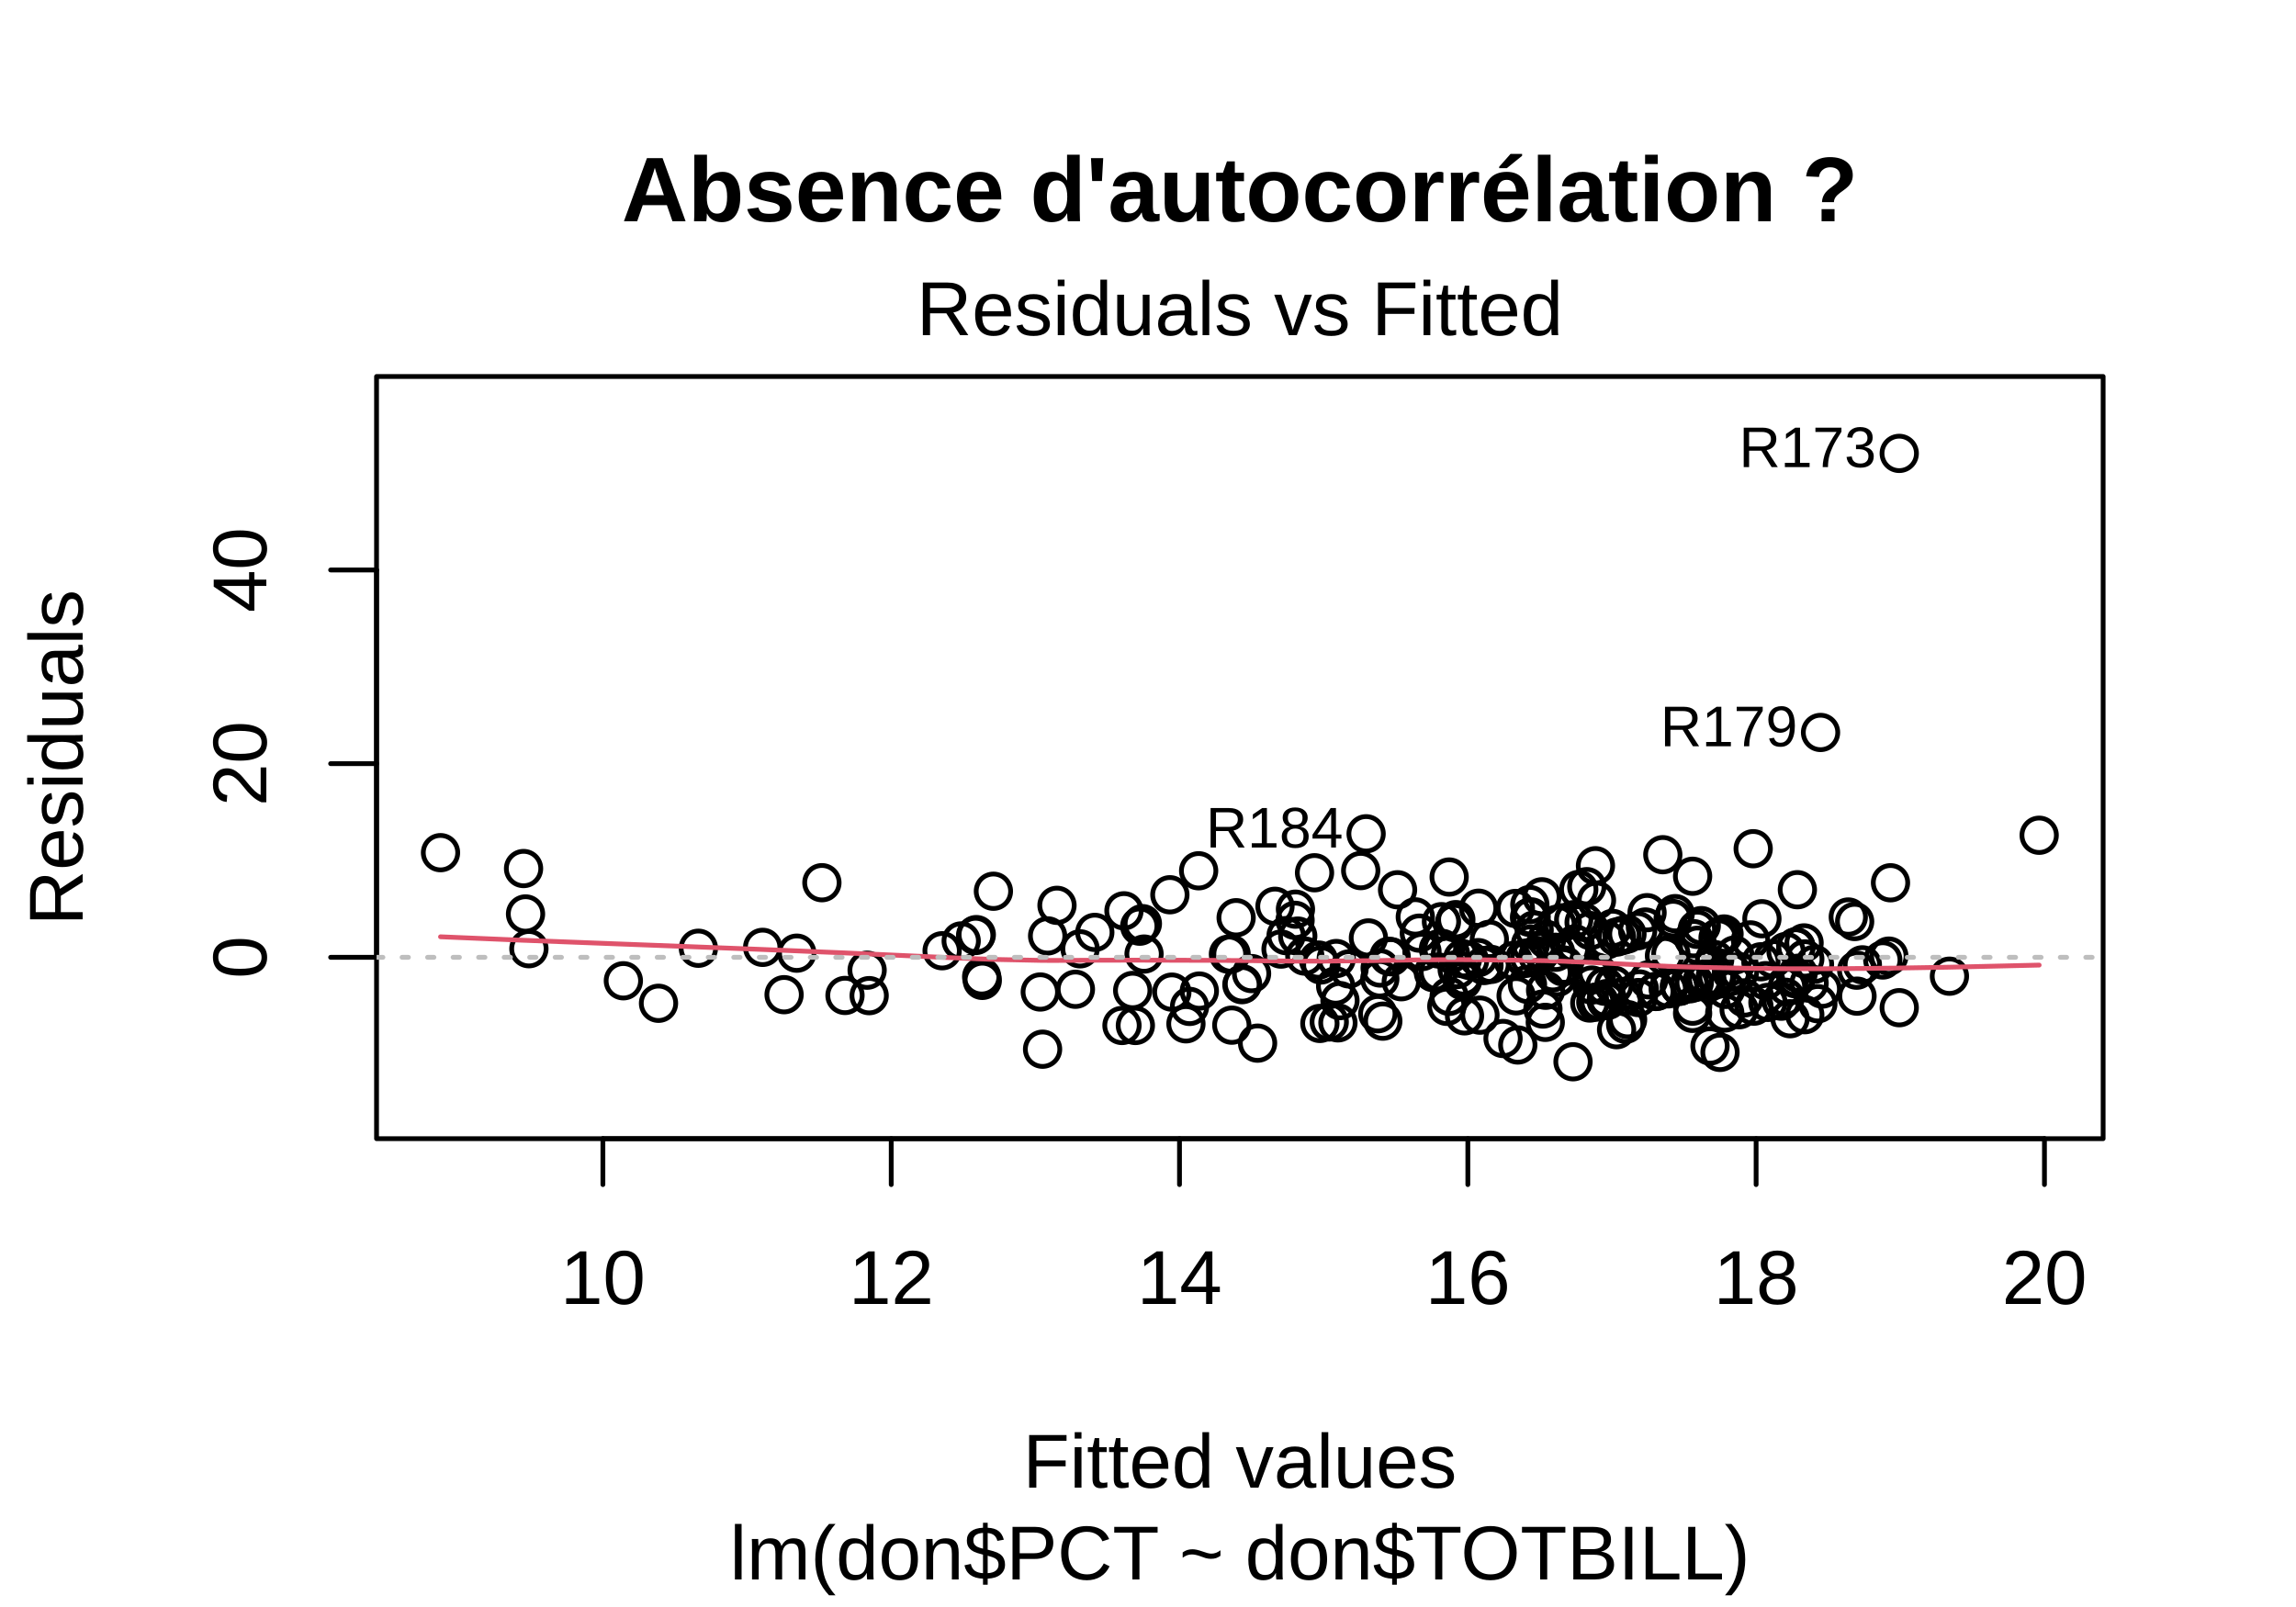
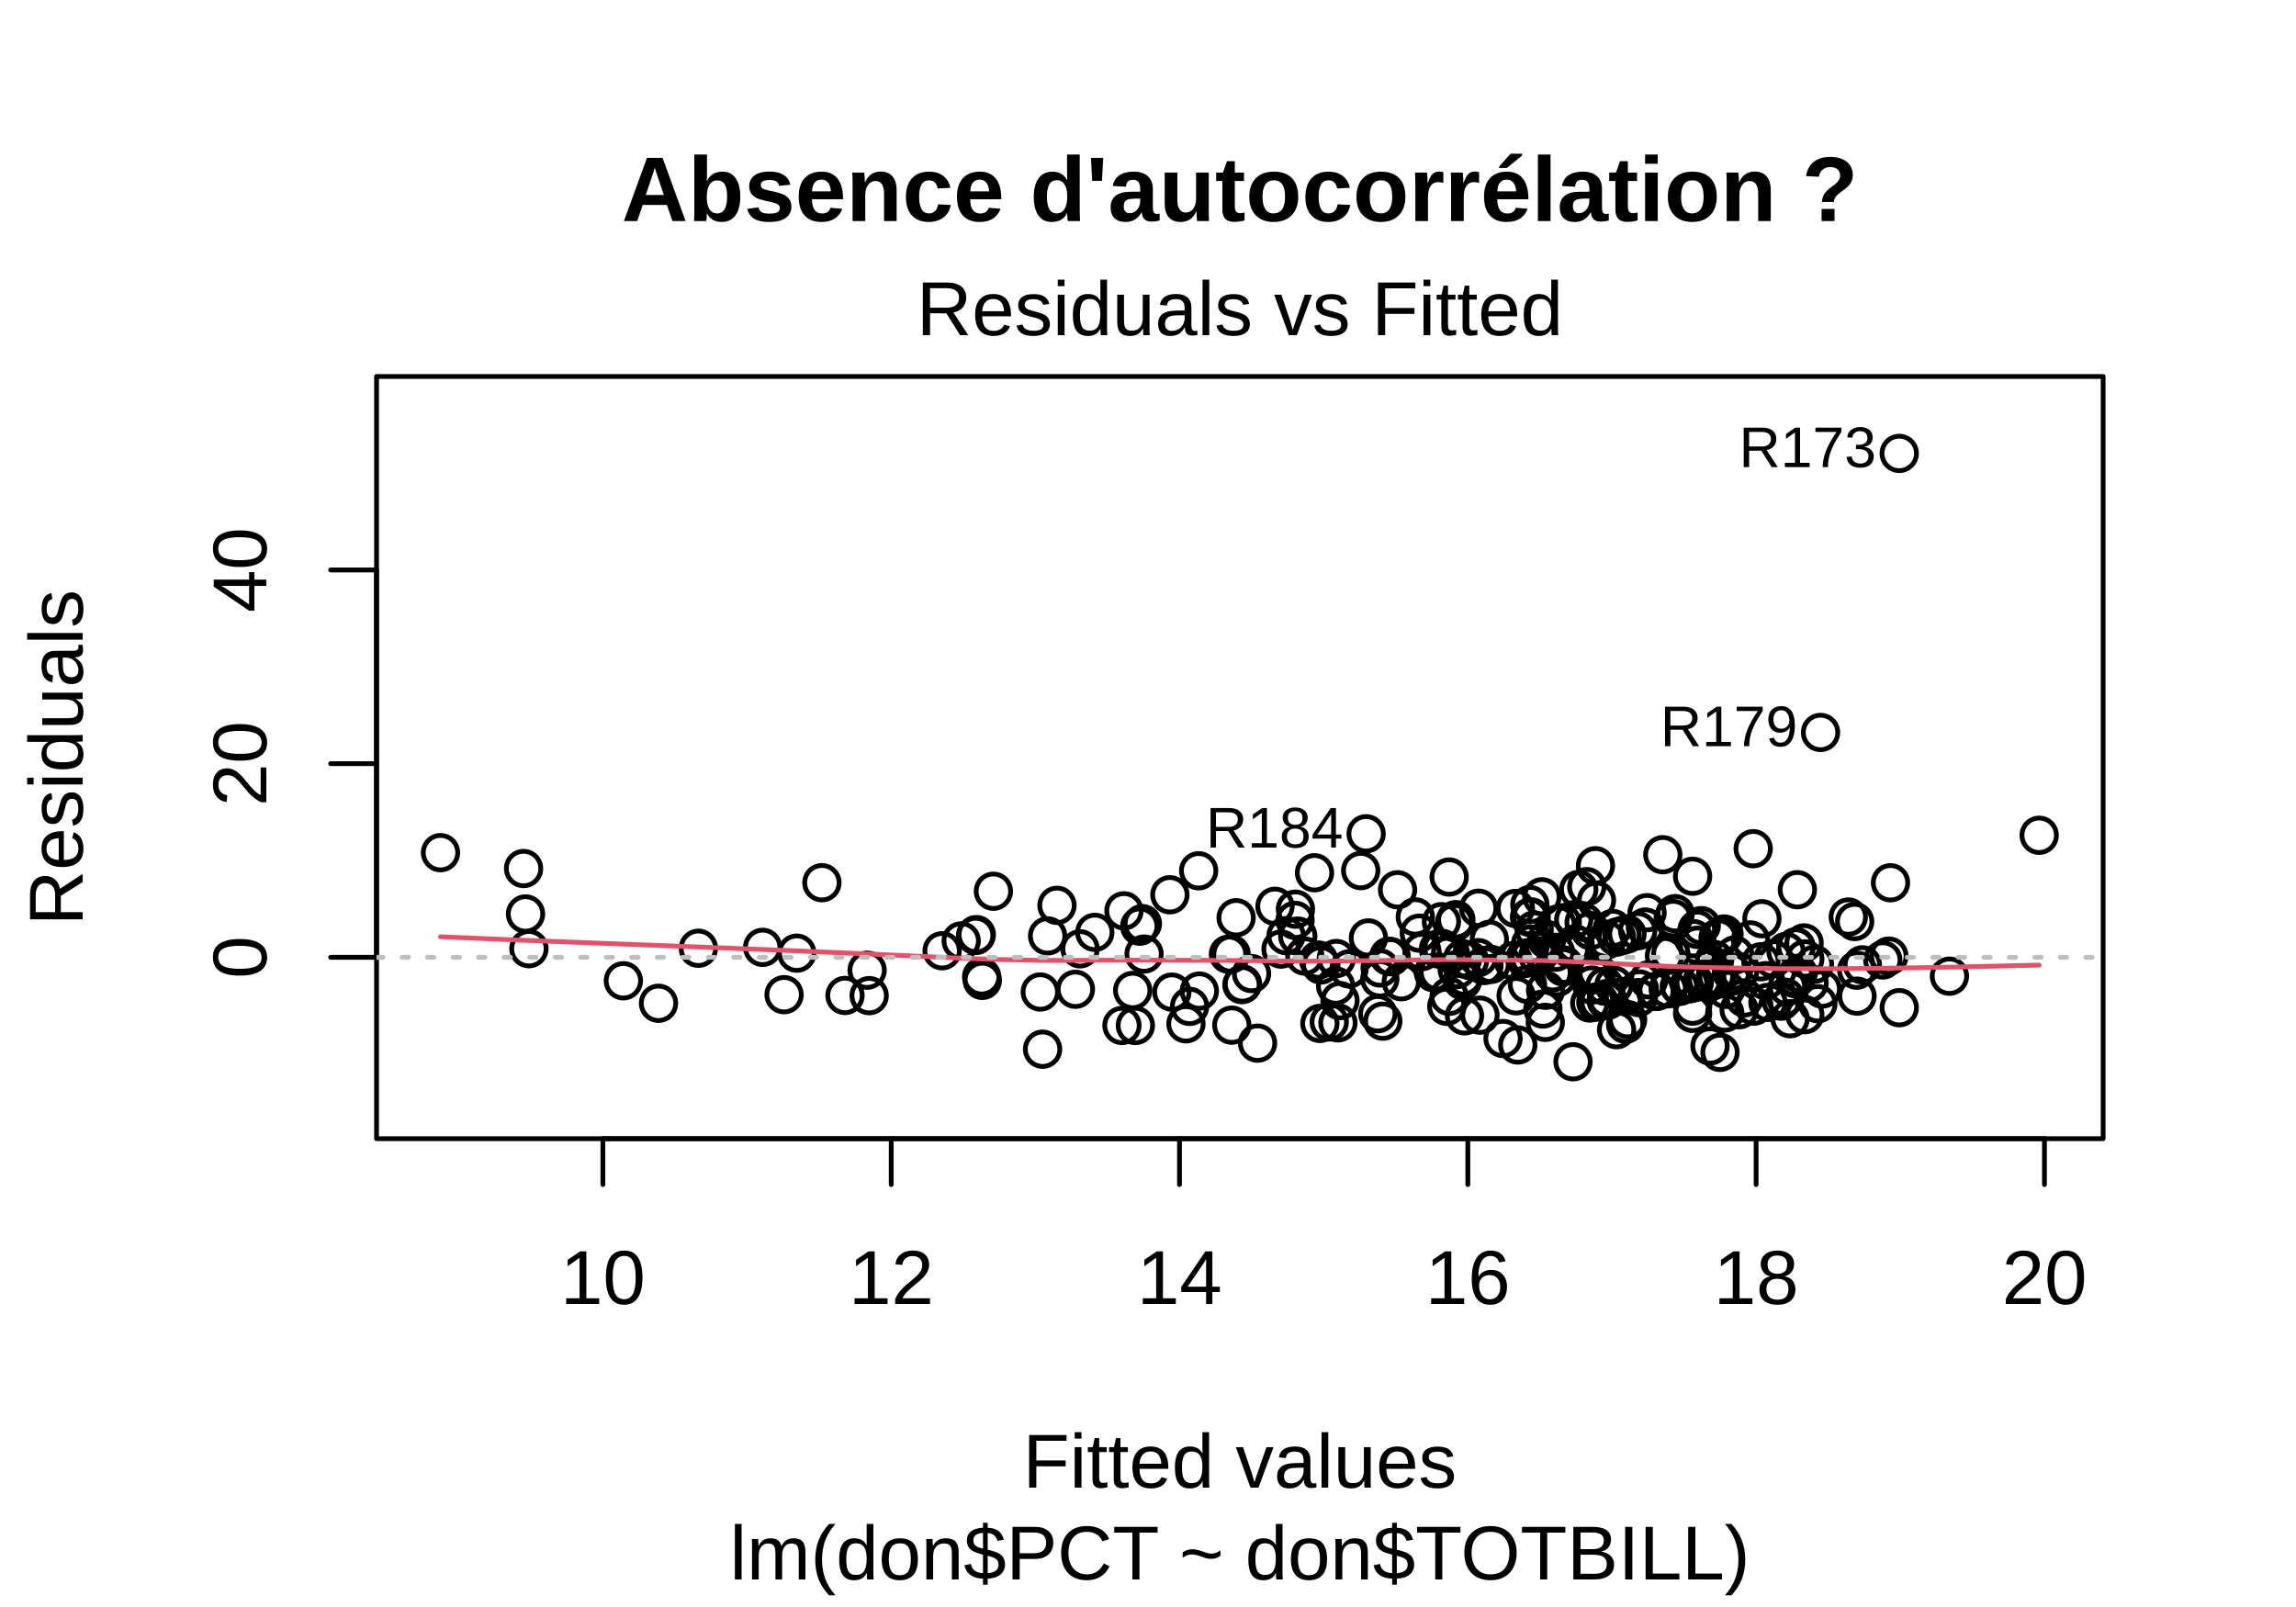
<svg xmlns="http://www.w3.org/2000/svg" class="svglite" width="360.00pt" height="252.00pt" viewBox="0 0 360.00 252.00">
  <defs>
    <style type="text/css">
    .svglite line, .svglite polyline, .svglite polygon, .svglite path, .svglite rect, .svglite circle {
      fill: none;
      stroke: #000000;
      stroke-linecap: round;
      stroke-linejoin: round;
      stroke-miterlimit: 10.00;
    }
    .svglite text {
      white-space: pre;
    }
  </style>
  </defs>
  <rect width="100%" height="100%" style="stroke: none; fill: #FFFFFF;" />
  <defs>
    <clipPath id="cpMC4wMHwzNjAuMDB8MC4wMHwyNTIuMDA=">
      <rect x="0.00" y="0.00" width="360.00" height="252.00" />
    </clipPath>
  </defs>
  <g clip-path="url(#cpMC4wMHwzNjAuMDB8MC4wMHwyNTIuMDA=)">
    <line x1="94.53" y1="178.56" x2="320.56" y2="178.56" style="stroke-width: 0.75;" />
    <line x1="94.53" y1="178.56" x2="94.53" y2="185.76" style="stroke-width: 0.75;" />
    <line x1="139.74" y1="178.56" x2="139.74" y2="185.76" style="stroke-width: 0.75;" />
    <line x1="184.94" y1="178.56" x2="184.94" y2="185.76" style="stroke-width: 0.75;" />
    <line x1="230.15" y1="178.56" x2="230.15" y2="185.76" style="stroke-width: 0.75;" />
    <line x1="275.35" y1="178.56" x2="275.35" y2="185.76" style="stroke-width: 0.75;" />
    <line x1="320.56" y1="178.56" x2="320.56" y2="185.76" style="stroke-width: 0.75;" />
    <text x="94.53" y="204.48" text-anchor="middle" style="font-size: 12.00px; font-family: &quot;Arial&quot;;" textLength="13.35px" lengthAdjust="spacingAndGlyphs">10</text>
    <text x="139.74" y="204.48" text-anchor="middle" style="font-size: 12.00px; font-family: &quot;Arial&quot;;" textLength="13.35px" lengthAdjust="spacingAndGlyphs">12</text>
    <text x="184.94" y="204.48" text-anchor="middle" style="font-size: 12.00px; font-family: &quot;Arial&quot;;" textLength="13.35px" lengthAdjust="spacingAndGlyphs">14</text>
    <text x="230.15" y="204.48" text-anchor="middle" style="font-size: 12.00px; font-family: &quot;Arial&quot;;" textLength="13.35px" lengthAdjust="spacingAndGlyphs">16</text>
    <text x="275.35" y="204.48" text-anchor="middle" style="font-size: 12.00px; font-family: &quot;Arial&quot;;" textLength="13.35px" lengthAdjust="spacingAndGlyphs">18</text>
    <text x="320.56" y="204.48" text-anchor="middle" style="font-size: 12.00px; font-family: &quot;Arial&quot;;" textLength="13.35px" lengthAdjust="spacingAndGlyphs">20</text>
    <line x1="59.04" y1="150.12" x2="59.04" y2="89.38" style="stroke-width: 0.75;" />
    <line x1="59.04" y1="150.12" x2="51.84" y2="150.12" style="stroke-width: 0.75;" />
    <line x1="59.04" y1="119.75" x2="51.84" y2="119.75" style="stroke-width: 0.75;" />
    <line x1="59.04" y1="89.38" x2="51.84" y2="89.38" style="stroke-width: 0.75;" />
    <text transform="translate(41.76,150.12) rotate(-90)" text-anchor="middle" style="font-size: 12.00px; font-family: &quot;Arial&quot;;" textLength="6.67px" lengthAdjust="spacingAndGlyphs">0</text>
    <text transform="translate(41.76,119.75) rotate(-90)" text-anchor="middle" style="font-size: 12.00px; font-family: &quot;Arial&quot;;" textLength="13.35px" lengthAdjust="spacingAndGlyphs">20</text>
    <text transform="translate(41.76,89.38) rotate(-90)" text-anchor="middle" style="font-size: 12.00px; font-family: &quot;Arial&quot;;" textLength="13.35px" lengthAdjust="spacingAndGlyphs">40</text>
    <polygon points="59.04,178.56 329.76,178.56 329.76,59.04 59.04,59.04 " style="stroke-width: 0.75;" />
-     <text x="194.40" y="34.70" text-anchor="middle" style="font-size: 14.40px; font-weight: bold; font-family: &quot;Arial&quot;;" textLength="193.77px" lengthAdjust="spacingAndGlyphs">Absence d'autocorrélation ?</text>
-     <text x="194.40" y="233.28" text-anchor="middle" style="font-size: 12.00px; font-family: &quot;Arial&quot;;" textLength="68.03px" lengthAdjust="spacingAndGlyphs">Fitted values</text>
-     <text transform="translate(12.96,118.80) rotate(-90)" text-anchor="middle" style="font-size: 12.00px; font-family: &quot;Arial&quot;;" textLength="52.69px" lengthAdjust="spacingAndGlyphs">Residuals</text>
+     <text x="194.40" y="34.67" text-anchor="middle" style="font-size: 14.40px; font-weight: bold; font-family: &quot;Arial&quot;;" textLength="193.77px" lengthAdjust="spacingAndGlyphs">Absence d'autocorrélation ?</text>
+     <text x="194.40" y="233.28" text-anchor="middle" style="font-size: 12.00px; font-family: &quot;Arial&quot;;" textLength="68.04px" lengthAdjust="spacingAndGlyphs">Fitted values</text>
+     <text transform="translate(12.96,118.80) rotate(-90)" text-anchor="middle" style="font-size: 12.00px; font-family: &quot;Arial&quot;;" textLength="52.70px" lengthAdjust="spacingAndGlyphs">Residuals</text>
  </g>
  <defs>
    <clipPath id="cpNTkuMDR8MzI5Ljc2fDU5LjA0fDE3OC41Ng==">
      <rect x="59.04" y="59.04" width="270.72" height="119.52" />
    </clipPath>
  </defs>
  <g clip-path="url(#cpNTkuMDR8MzI5Ljc2fDU5LjA0fDE3OC41Ng==)">
    <circle cx="246.64" cy="166.50" r="2.70" style="stroke-width: 0.75;" />
    <circle cx="281.56" cy="153.50" r="2.70" style="stroke-width: 0.75;" />
    <circle cx="225.54" cy="148.81" r="2.70" style="stroke-width: 0.75;" />
    <circle cx="211.52" cy="151.94" r="2.70" style="stroke-width: 0.75;" />
    <circle cx="206.74" cy="150.55" r="2.70" style="stroke-width: 0.75;" />
    <circle cx="203.06" cy="144.32" r="2.70" style="stroke-width: 0.75;" />
    <circle cx="289.80" cy="143.80" r="2.70" style="stroke-width: 0.75;" />
    <circle cx="194.72" cy="154.41" r="2.70" style="stroke-width: 0.75;" />
    <circle cx="256.88" cy="156.43" r="2.70" style="stroke-width: 0.75;" />
    <circle cx="258.25" cy="143.12" r="2.70" style="stroke-width: 0.75;" />
    <circle cx="281.93" cy="152.62" r="2.70" style="stroke-width: 0.75;" />
    <circle cx="150.71" cy="147.55" r="2.70" style="stroke-width: 0.75;" />
    <circle cx="254.89" cy="160.62" r="2.70" style="stroke-width: 0.75;" />
    <circle cx="239.08" cy="150.30" r="2.70" style="stroke-width: 0.75;" />
    <circle cx="257.99" cy="145.37" r="2.70" style="stroke-width: 0.75;" />
    <circle cx="222.54" cy="146.33" r="2.70" style="stroke-width: 0.75;" />
    <circle cx="281.61" cy="153.33" r="2.70" style="stroke-width: 0.75;" />
    <circle cx="250.32" cy="141.19" r="2.70" style="stroke-width: 0.75;" />
    <circle cx="246.75" cy="144.22" r="2.70" style="stroke-width: 0.75;" />
    <circle cx="227.43" cy="149.60" r="2.70" style="stroke-width: 0.75;" />
    <circle cx="241.76" cy="140.63" r="2.70" style="stroke-width: 0.75;" />
    <circle cx="229.32" cy="153.78" r="2.70" style="stroke-width: 0.75;" />
    <circle cx="253.05" cy="154.49" r="2.70" style="stroke-width: 0.75;" />
    <circle cx="128.87" cy="138.42" r="2.70" style="stroke-width: 0.75;" />
    <circle cx="231.78" cy="150.17" r="2.70" style="stroke-width: 0.75;" />
    <circle cx="242.34" cy="155.29" r="2.70" style="stroke-width: 0.75;" />
    <circle cx="265.65" cy="154.09" r="2.70" style="stroke-width: 0.75;" />
    <circle cx="269.22" cy="153.11" r="2.70" style="stroke-width: 0.75;" />
    <circle cx="221.91" cy="143.78" r="2.70" style="stroke-width: 0.75;" />
    <circle cx="232.68" cy="151.41" r="2.70" style="stroke-width: 0.75;" />
    <circle cx="285.71" cy="155.10" r="2.70" style="stroke-width: 0.75;" />
    <circle cx="239.50" cy="154.36" r="2.70" style="stroke-width: 0.75;" />
    <circle cx="256.78" cy="145.96" r="2.70" style="stroke-width: 0.75;" />
    <circle cx="227.22" cy="156.24" r="2.70" style="stroke-width: 0.75;" />
    <circle cx="242.50" cy="147.32" r="2.70" style="stroke-width: 0.75;" />
    <circle cx="209.52" cy="150.31" r="2.70" style="stroke-width: 0.75;" />
    <circle cx="250.21" cy="157.15" r="2.70" style="stroke-width: 0.75;" />
    <circle cx="246.96" cy="148.01" r="2.70" style="stroke-width: 0.75;" />
    <circle cx="237.72" cy="156.16" r="2.70" style="stroke-width: 0.75;" />
    <circle cx="171.66" cy="146.21" r="2.70" style="stroke-width: 0.75;" />
    <circle cx="251.63" cy="154.66" r="2.70" style="stroke-width: 0.75;" />
    <circle cx="244.18" cy="153.27" r="2.70" style="stroke-width: 0.75;" />
    <circle cx="262.66" cy="143.27" r="2.70" style="stroke-width: 0.75;" />
    <circle cx="285.03" cy="157.40" r="2.70" style="stroke-width: 0.75;" />
    <circle cx="176.23" cy="142.83" r="2.70" style="stroke-width: 0.75;" />
    <circle cx="239.82" cy="150.16" r="2.70" style="stroke-width: 0.75;" />
    <circle cx="219.13" cy="139.53" r="2.70" style="stroke-width: 0.75;" />
    <circle cx="165.73" cy="141.97" r="2.70" style="stroke-width: 0.75;" />
    <circle cx="185.95" cy="160.55" r="2.70" style="stroke-width: 0.75;" />
    <circle cx="241.13" cy="149.91" r="2.70" style="stroke-width: 0.75;" />
    <circle cx="270.01" cy="146.82" r="2.70" style="stroke-width: 0.75;" />
    <circle cx="281.82" cy="139.52" r="2.70" style="stroke-width: 0.75;" />
    <circle cx="153.08" cy="146.56" r="2.70" style="stroke-width: 0.75;" />
    <circle cx="283.66" cy="154.18" r="2.70" style="stroke-width: 0.75;" />
    <circle cx="201.65" cy="146.72" r="2.70" style="stroke-width: 0.75;" />
    <circle cx="233.52" cy="147.30" r="2.70" style="stroke-width: 0.75;" />
    <circle cx="136.28" cy="156.13" r="2.70" style="stroke-width: 0.75;" />
    <circle cx="197.18" cy="163.58" r="2.70" style="stroke-width: 0.75;" />
    <circle cx="276.84" cy="153.78" r="2.70" style="stroke-width: 0.75;" />
    <circle cx="82.40" cy="143.32" r="2.70" style="stroke-width: 0.75;" />
    <circle cx="229.32" cy="150.34" r="2.70" style="stroke-width: 0.75;" />
    <circle cx="263.34" cy="154.66" r="2.70" style="stroke-width: 0.75;" />
    <circle cx="277.99" cy="150.35" r="2.70" style="stroke-width: 0.75;" />
    <circle cx="239.82" cy="143.85" r="2.70" style="stroke-width: 0.75;" />
    <circle cx="243.49" cy="152.53" r="2.70" style="stroke-width: 0.75;" />
    <circle cx="230.42" cy="150.62" r="2.70" style="stroke-width: 0.75;" />
    <circle cx="249.48" cy="152.92" r="2.70" style="stroke-width: 0.75;" />
    <circle cx="319.73" cy="130.98" r="2.70" style="stroke-width: 0.75;" />
    <circle cx="229.63" cy="159.30" r="2.70" style="stroke-width: 0.75;" />
    <circle cx="257.04" cy="155.08" r="2.70" style="stroke-width: 0.75;" />
    <circle cx="272.74" cy="152.39" r="2.70" style="stroke-width: 0.75;" />
    <circle cx="246.22" cy="148.81" r="2.70" style="stroke-width: 0.75;" />
    <circle cx="194.82" cy="154.29" r="2.70" style="stroke-width: 0.75;" />
    <circle cx="203.12" cy="142.57" r="2.70" style="stroke-width: 0.75;" />
    <circle cx="258.51" cy="153.65" r="2.70" style="stroke-width: 0.75;" />
    <circle cx="280.67" cy="159.75" r="2.70" style="stroke-width: 0.75;" />
    <circle cx="241.76" cy="149.10" r="2.70" style="stroke-width: 0.75;" />
    <circle cx="193.03" cy="149.60" r="2.70" style="stroke-width: 0.75;" />
    <circle cx="216.35" cy="153.48" r="2.70" style="stroke-width: 0.75;" />
    <circle cx="245.07" cy="151.62" r="2.70" style="stroke-width: 0.75;" />
    <circle cx="233.78" cy="151.23" r="2.70" style="stroke-width: 0.75;" />
    <circle cx="248.38" cy="144.65" r="2.70" style="stroke-width: 0.75;" />
    <circle cx="282.98" cy="150.37" r="2.70" style="stroke-width: 0.75;" />
    <circle cx="164.26" cy="146.76" r="2.70" style="stroke-width: 0.75;" />
    <circle cx="251.95" cy="156.59" r="2.70" style="stroke-width: 0.75;" />
    <circle cx="152.97" cy="146.70" r="2.70" style="stroke-width: 0.75;" />
    <circle cx="267.44" cy="153.62" r="2.70" style="stroke-width: 0.75;" />
    <circle cx="239.87" cy="141.85" r="2.70" style="stroke-width: 0.75;" />
    <circle cx="206.11" cy="136.86" r="2.70" style="stroke-width: 0.75;" />
    <circle cx="224.75" cy="152.53" r="2.70" style="stroke-width: 0.75;" />
    <circle cx="183.74" cy="155.58" r="2.70" style="stroke-width: 0.75;" />
    <circle cx="217.77" cy="149.96" r="2.70" style="stroke-width: 0.75;" />
    <circle cx="305.66" cy="153.08" r="2.70" style="stroke-width: 0.75;" />
    <circle cx="250.16" cy="135.76" r="2.70" style="stroke-width: 0.75;" />
    <circle cx="216.40" cy="151.80" r="2.70" style="stroke-width: 0.75;" />
    <circle cx="124.93" cy="149.47" r="2.70" style="stroke-width: 0.75;" />
    <circle cx="192.61" cy="149.63" r="2.70" style="stroke-width: 0.75;" />
    <circle cx="272.69" cy="158.34" r="2.70" style="stroke-width: 0.75;" />
    <circle cx="225.54" cy="152.43" r="2.70" style="stroke-width: 0.75;" />
    <circle cx="270.43" cy="158.85" r="2.70" style="stroke-width: 0.75;" />
    <circle cx="276.26" cy="144.07" r="2.70" style="stroke-width: 0.75;" />
    <circle cx="255.10" cy="146.48" r="2.70" style="stroke-width: 0.75;" />
    <circle cx="103.25" cy="157.33" r="2.70" style="stroke-width: 0.75;" />
    <circle cx="218.13" cy="150.04" r="2.70" style="stroke-width: 0.75;" />
    <circle cx="226.01" cy="144.53" r="2.70" style="stroke-width: 0.75;" />
    <circle cx="255.20" cy="159.89" r="2.70" style="stroke-width: 0.75;" />
    <circle cx="228.27" cy="144.21" r="2.70" style="stroke-width: 0.75;" />
    <circle cx="203.48" cy="146.79" r="2.70" style="stroke-width: 0.75;" />
    <circle cx="240.08" cy="143.78" r="2.70" style="stroke-width: 0.75;" />
    <circle cx="260.72" cy="134.03" r="2.70" style="stroke-width: 0.75;" />
    <circle cx="262.34" cy="144.04" r="2.70" style="stroke-width: 0.75;" />
    <circle cx="297.79" cy="158.02" r="2.70" style="stroke-width: 0.75;" />
    <circle cx="135.96" cy="152.14" r="2.70" style="stroke-width: 0.75;" />
    <circle cx="210.10" cy="156.91" r="2.70" style="stroke-width: 0.75;" />
    <circle cx="200.86" cy="148.83" r="2.70" style="stroke-width: 0.75;" />
    <circle cx="244.96" cy="144.71" r="2.70" style="stroke-width: 0.75;" />
    <circle cx="178.70" cy="145.24" r="2.70" style="stroke-width: 0.75;" />
    <circle cx="279.93" cy="156.38" r="2.70" style="stroke-width: 0.75;" />
    <circle cx="270.59" cy="155.15" r="2.70" style="stroke-width: 0.75;" />
    <circle cx="209.42" cy="154.61" r="2.70" style="stroke-width: 0.75;" />
    <circle cx="274.47" cy="147.39" r="2.70" style="stroke-width: 0.75;" />
    <circle cx="265.39" cy="157.78" r="2.70" style="stroke-width: 0.75;" />
    <circle cx="260.98" cy="149.87" r="2.70" style="stroke-width: 0.75;" />
    <circle cx="252.10" cy="156.85" r="2.70" style="stroke-width: 0.75;" />
    <circle cx="270.32" cy="146.46" r="2.70" style="stroke-width: 0.75;" />
    <circle cx="179.38" cy="149.61" r="2.70" style="stroke-width: 0.75;" />
    <circle cx="291.12" cy="152.14" r="2.70" style="stroke-width: 0.75;" />
    <circle cx="259.61" cy="155.48" r="2.70" style="stroke-width: 0.75;" />
    <circle cx="276.10" cy="150.82" r="2.70" style="stroke-width: 0.75;" />
    <circle cx="216.03" cy="158.97" r="2.70" style="stroke-width: 0.75;" />
    <circle cx="235.67" cy="162.85" r="2.70" style="stroke-width: 0.75;" />
    <circle cx="229.42" cy="153.17" r="2.70" style="stroke-width: 0.75;" />
    <circle cx="277.20" cy="157.19" r="2.70" style="stroke-width: 0.75;" />
    <circle cx="271.48" cy="152.43" r="2.70" style="stroke-width: 0.75;" />
    <circle cx="239.98" cy="148.05" r="2.70" style="stroke-width: 0.75;" />
    <circle cx="291.17" cy="156.21" r="2.70" style="stroke-width: 0.75;" />
    <circle cx="281.61" cy="148.48" r="2.70" style="stroke-width: 0.75;" />
    <circle cx="261.56" cy="155.07" r="2.70" style="stroke-width: 0.75;" />
    <circle cx="251.84" cy="156.90" r="2.70" style="stroke-width: 0.75;" />
    <circle cx="266.75" cy="145.15" r="2.70" style="stroke-width: 0.75;" />
    <circle cx="244.12" cy="144.94" r="2.70" style="stroke-width: 0.75;" />
    <circle cx="155.76" cy="139.76" r="2.70" style="stroke-width: 0.75;" />
    <circle cx="119.58" cy="148.56" r="2.70" style="stroke-width: 0.75;" />
    <circle cx="193.82" cy="143.91" r="2.70" style="stroke-width: 0.75;" />
    <circle cx="249.58" cy="154.47" r="2.70" style="stroke-width: 0.75;" />
    <circle cx="292.01" cy="151.30" r="2.70" style="stroke-width: 0.75;" />
    <circle cx="237.98" cy="163.87" r="2.70" style="stroke-width: 0.75;" />
    <circle cx="273.53" cy="156.48" r="2.70" style="stroke-width: 0.75;" />
    <circle cx="284.50" cy="151.21" r="2.70" style="stroke-width: 0.75;" />
    <circle cx="296.42" cy="138.43" r="2.70" style="stroke-width: 0.75;" />
    <circle cx="261.98" cy="149.58" r="2.70" style="stroke-width: 0.75;" />
    <circle cx="266.91" cy="153.76" r="2.70" style="stroke-width: 0.75;" />
    <circle cx="245.23" cy="151.33" r="2.70" style="stroke-width: 0.75;" />
    <circle cx="206.95" cy="160.49" r="2.70" style="stroke-width: 0.75;" />
    <circle cx="232.05" cy="159.19" r="2.70" style="stroke-width: 0.75;" />
    <circle cx="179.12" cy="144.84" r="2.70" style="stroke-width: 0.75;" />
    <circle cx="82.93" cy="148.77" r="2.70" style="stroke-width: 0.75;" />
    <circle cx="204.59" cy="149.93" r="2.70" style="stroke-width: 0.75;" />
    <circle cx="265.55" cy="147.20" r="2.70" style="stroke-width: 0.75;" />
    <circle cx="249.27" cy="157.29" r="2.70" style="stroke-width: 0.75;" />
    <circle cx="222.96" cy="149.22" r="2.70" style="stroke-width: 0.75;" />
    <circle cx="269.38" cy="147.07" r="2.70" style="stroke-width: 0.75;" />
    <circle cx="250.74" cy="157.07" r="2.70" style="stroke-width: 0.75;" />
    <circle cx="263.34" cy="154.66" r="2.70" style="stroke-width: 0.75;" />
    <circle cx="243.91" cy="149.33" r="2.70" style="stroke-width: 0.75;" />
    <circle cx="207.11" cy="151.32" r="2.70" style="stroke-width: 0.75;" />
    <circle cx="226.85" cy="157.81" r="2.70" style="stroke-width: 0.75;" />
    <circle cx="169.35" cy="148.79" r="2.70" style="stroke-width: 0.75;" />
    <circle cx="280.25" cy="154.70" r="2.70" style="stroke-width: 0.75;" />
    <circle cx="280.04" cy="149.20" r="2.70" style="stroke-width: 0.75;" />
    <circle cx="69.07" cy="133.71" r="2.70" style="stroke-width: 0.75;" />
    <circle cx="252.84" cy="145.59" r="2.70" style="stroke-width: 0.75;" />
    <circle cx="297.79" cy="71.10" r="2.70" style="stroke-width: 0.75;" />
    <circle cx="168.62" cy="155.13" r="2.70" style="stroke-width: 0.75;" />
    <circle cx="247.54" cy="139.48" r="2.70" style="stroke-width: 0.75;" />
    <circle cx="163.11" cy="155.56" r="2.70" style="stroke-width: 0.75;" />
    <circle cx="241.92" cy="158.23" r="2.70" style="stroke-width: 0.75;" />
    <circle cx="259.82" cy="155.44" r="2.70" style="stroke-width: 0.75;" />
    <circle cx="285.45" cy="114.86" r="2.70" style="stroke-width: 0.75;" />
    <circle cx="154.02" cy="153.74" r="2.70" style="stroke-width: 0.75;" />
    <circle cx="153.92" cy="153.17" r="2.70" style="stroke-width: 0.75;" />
    <circle cx="213.35" cy="136.52" r="2.70" style="stroke-width: 0.75;" />
    <circle cx="97.74" cy="153.80" r="2.70" style="stroke-width: 0.75;" />
    <circle cx="214.20" cy="130.75" r="2.70" style="stroke-width: 0.75;" />
    <circle cx="122.94" cy="155.98" r="2.70" style="stroke-width: 0.75;" />
    <circle cx="227.22" cy="137.53" r="2.70" style="stroke-width: 0.75;" />
    <circle cx="226.11" cy="148.72" r="2.70" style="stroke-width: 0.75;" />
    <circle cx="175.92" cy="160.81" r="2.70" style="stroke-width: 0.75;" />
    <circle cx="240.55" cy="145.84" r="2.70" style="stroke-width: 0.75;" />
    <circle cx="214.56" cy="147.08" r="2.70" style="stroke-width: 0.75;" />
    <circle cx="253.47" cy="161.47" r="2.70" style="stroke-width: 0.75;" />
    <circle cx="231.84" cy="142.42" r="2.70" style="stroke-width: 0.75;" />
    <circle cx="186.52" cy="157.82" r="2.70" style="stroke-width: 0.75;" />
    <circle cx="254.57" cy="156.25" r="2.70" style="stroke-width: 0.75;" />
    <circle cx="248.80" cy="139.04" r="2.70" style="stroke-width: 0.75;" />
    <circle cx="296.16" cy="149.93" r="2.70" style="stroke-width: 0.75;" />
    <circle cx="281.56" cy="148.50" r="2.70" style="stroke-width: 0.75;" />
    <circle cx="109.50" cy="148.70" r="2.70" style="stroke-width: 0.75;" />
    <circle cx="267.59" cy="153.57" r="2.70" style="stroke-width: 0.75;" />
    <circle cx="264.92" cy="154.28" r="2.70" style="stroke-width: 0.75;" />
    <circle cx="237.61" cy="142.46" r="2.70" style="stroke-width: 0.75;" />
    <circle cx="268.96" cy="153.07" r="2.70" style="stroke-width: 0.75;" />
    <circle cx="267.59" cy="153.57" r="2.70" style="stroke-width: 0.75;" />
    <circle cx="249.74" cy="152.59" r="2.70" style="stroke-width: 0.75;" />
    <circle cx="228.06" cy="144.69" r="2.70" style="stroke-width: 0.75;" />
    <circle cx="249.37" cy="145.93" r="2.70" style="stroke-width: 0.75;" />
    <circle cx="196.24" cy="152.67" r="2.70" style="stroke-width: 0.75;" />
    <circle cx="132.49" cy="156.10" r="2.70" style="stroke-width: 0.75;" />
    <circle cx="208.42" cy="160.26" r="2.70" style="stroke-width: 0.75;" />
    <circle cx="268.85" cy="150.48" r="2.70" style="stroke-width: 0.75;" />
    <circle cx="178.02" cy="160.81" r="2.70" style="stroke-width: 0.75;" />
    <circle cx="199.91" cy="142.12" r="2.70" style="stroke-width: 0.75;" />
    <circle cx="82.09" cy="136.20" r="2.70" style="stroke-width: 0.75;" />
    <circle cx="266.18" cy="148.23" r="2.70" style="stroke-width: 0.75;" />
    <circle cx="187.94" cy="136.55" r="2.70" style="stroke-width: 0.75;" />
    <circle cx="268.12" cy="164.02" r="2.70" style="stroke-width: 0.75;" />
    <circle cx="188.05" cy="155.41" r="2.70" style="stroke-width: 0.75;" />
    <circle cx="275.00" cy="157.78" r="2.70" style="stroke-width: 0.75;" />
    <circle cx="295.21" cy="150.54" r="2.70" style="stroke-width: 0.75;" />
    <circle cx="177.60" cy="155.32" r="2.70" style="stroke-width: 0.75;" />
    <circle cx="272.00" cy="149.76" r="2.70" style="stroke-width: 0.75;" />
    <circle cx="265.39" cy="137.41" r="2.70" style="stroke-width: 0.75;" />
    <circle cx="290.80" cy="144.51" r="2.70" style="stroke-width: 0.75;" />
    <circle cx="251.95" cy="147.38" r="2.70" style="stroke-width: 0.75;" />
    <circle cx="265.39" cy="158.91" r="2.70" style="stroke-width: 0.75;" />
    <circle cx="250.42" cy="152.45" r="2.70" style="stroke-width: 0.75;" />
    <circle cx="282.87" cy="147.86" r="2.70" style="stroke-width: 0.75;" />
    <circle cx="228.48" cy="152.03" r="2.70" style="stroke-width: 0.75;" />
    <circle cx="266.12" cy="145.74" r="2.70" style="stroke-width: 0.75;" />
    <circle cx="219.71" cy="153.95" r="2.70" style="stroke-width: 0.75;" />
    <circle cx="209.78" cy="160.40" r="2.70" style="stroke-width: 0.75;" />
    <circle cx="253.47" cy="146.95" r="2.70" style="stroke-width: 0.75;" />
    <circle cx="274.89" cy="133.09" r="2.70" style="stroke-width: 0.75;" />
    <circle cx="279.30" cy="157.00" r="2.70" style="stroke-width: 0.75;" />
    <circle cx="254.31" cy="146.71" r="2.70" style="stroke-width: 0.75;" />
    <circle cx="282.98" cy="159.12" r="2.70" style="stroke-width: 0.75;" />
    <circle cx="269.69" cy="165.03" r="2.70" style="stroke-width: 0.75;" />
    <circle cx="163.47" cy="164.53" r="2.70" style="stroke-width: 0.75;" />
    <circle cx="147.72" cy="149.09" r="2.70" style="stroke-width: 0.75;" />
    <circle cx="183.43" cy="140.31" r="2.70" style="stroke-width: 0.75;" />
    <circle cx="193.14" cy="160.76" r="2.70" style="stroke-width: 0.75;" />
    <circle cx="216.82" cy="160.13" r="2.70" style="stroke-width: 0.75;" />
    <circle cx="242.29" cy="160.32" r="2.70" style="stroke-width: 0.75;" />
    <circle cx="237.25" cy="150.64" r="2.70" style="stroke-width: 0.75;" />
    <polyline points="69.07,146.90 82.09,147.45 82.40,147.46 82.93,147.48 97.74,148.05 103.25,148.26 109.50,148.50 119.58,148.89 122.94,149.03 124.93,149.11 128.87,149.28 132.49,149.43 135.96,149.59 136.28,149.60 147.72,150.12 150.71,150.25 152.97,150.34 153.08,150.35 153.92,150.38 154.02,150.38 155.76,150.45 163.11,150.60 163.47,150.60 164.26,150.61 165.73,150.61 168.62,150.60 169.35,150.59 171.66,150.58 175.92,150.57 176.23,150.57 177.60,150.57 178.02,150.57 178.70,150.57 179.12,150.57 179.38,150.57 183.43,150.58 183.74,150.58 185.95,150.58 186.52,150.59 187.94,150.59 188.05,150.59 192.61,150.61 193.03,150.62 193.14,150.62 193.82,150.62 194.72,150.63 194.82,150.63 196.24,150.64 197.18,150.66 199.91,150.68 200.86,150.69 201.65,150.70 203.06,150.72 203.12,150.72 203.48,150.72 204.59,150.72 206.11,150.72 206.74,150.72 206.95,150.72 207.11,150.72 208.42,150.71 209.42,150.70 209.52,150.70 209.78,150.69 210.10,150.69 211.52,150.68 213.35,150.66 214.20,150.65 214.56,150.65 216.03,150.63 216.35,150.62 216.40,150.62 216.82,150.62 217.77,150.60 218.13,150.60 219.13,150.58 219.71,150.57 221.91,150.53 222.54,150.53 222.96,150.52 224.75,150.51 225.54,150.50 225.54,150.50 226.01,150.50 226.11,150.50 226.85,150.49 227.22,150.49 227.22,150.49 227.43,150.49 228.06,150.49 228.27,150.49 228.48,150.49 229.32,150.49 229.32,150.49 229.42,150.49 229.63,150.50 230.42,150.50 231.78,150.51 231.84,150.51 232.05,150.51 232.68,150.52 233.52,150.53 233.78,150.54 235.67,150.56 237.25,150.57 237.61,150.57 237.72,150.57 237.98,150.58 239.08,150.59 239.50,150.60 239.82,150.60 239.82,150.60 239.87,150.60 239.98,150.60 240.08,150.60 240.55,150.61 241.13,150.63 241.76,150.64 241.76,150.64 241.92,150.64 242.29,150.65 242.34,150.65 242.50,150.65 243.49,150.69 243.91,150.70 244.12,150.71 244.18,150.71 244.96,150.73 245.07,150.74 245.23,150.74 246.22,150.79 246.64,150.80 246.75,150.81 246.96,150.82 247.54,150.84 248.38,150.88 248.80,150.90 249.27,150.92 249.37,150.92 249.48,150.93 249.58,150.93 249.74,150.94 250.16,150.96 250.21,150.96 250.32,150.97 250.42,150.97 250.74,150.99 251.63,151.03 251.84,151.04 251.95,151.05 251.95,151.05 252.10,151.05 252.84,151.09 253.05,151.10 253.47,151.13 253.47,151.13 254.31,151.17 254.57,151.18 254.89,151.20 255.10,151.21 255.20,151.21 256.78,151.29 256.88,151.30 257.04,151.31 257.99,151.35 258.25,151.37 258.51,151.38 259.61,151.44 259.82,151.45 260.72,151.49 260.98,151.50 261.56,151.53 261.98,151.54 262.34,151.56 262.66,151.57 263.34,151.60 263.34,151.60 264.92,151.65 265.39,151.66 265.39,151.66 265.39,151.66 265.55,151.67 265.65,151.67 266.12,151.68 266.18,151.68 266.75,151.69 266.91,151.70 267.44,151.71 267.59,151.71 267.59,151.71 268.12,151.72 268.85,151.74 268.96,151.74 269.22,151.74 269.38,151.75 269.69,151.75 270.01,151.76 270.32,151.77 270.43,151.77 270.59,151.77 271.48,151.79 272.00,151.80 272.69,151.81 272.74,151.81 273.53,151.83 274.47,151.84 274.89,151.85 275.00,151.85 276.10,151.87 276.26,151.87 276.84,151.88 277.20,151.88 277.99,151.89 279.30,151.90 279.93,151.90 280.04,151.91 280.25,151.91 280.67,151.91 281.56,151.91 281.56,151.91 281.61,151.91 281.61,151.91 281.82,151.91 281.93,151.91 282.87,151.91 282.98,151.91 282.98,151.91 283.66,151.91 284.50,151.91 285.03,151.91 285.45,151.91 285.71,151.91 289.80,151.89 290.80,151.88 291.12,151.87 291.17,151.87 292.01,151.87 295.21,151.83 296.16,151.82 296.42,151.82 297.79,151.80 297.79,151.80 305.66,151.67 319.73,151.34 " style="stroke-width: 0.75; stroke: #DF536B;" />
  </g>
  <g clip-path="url(#cpMC4wMHwzNjAuMDB8MC4wMHwyNTIuMDA=)">
-     <text x="194.40" y="247.68" text-anchor="middle" style="font-size: 12.00px; font-family: &quot;Arial&quot;;" textLength="160.40px" lengthAdjust="spacingAndGlyphs">lm(don$PCT ~ don$TOTBILL)</text>
-     <text x="194.40" y="52.56" text-anchor="middle" style="font-size: 12.00px; font-family: &quot;Arial&quot;;" textLength="101.36px" lengthAdjust="spacingAndGlyphs">Residuals vs Fitted</text>
+     <text x="194.40" y="247.68" text-anchor="middle" style="font-size: 12.00px; font-family: &quot;Arial&quot;;" textLength="159.99px" lengthAdjust="spacingAndGlyphs">lm(don$PCT ~ don$TOTBILL)</text>
+     <text x="194.40" y="52.56" text-anchor="middle" style="font-size: 12.00px; font-family: &quot;Arial&quot;;" textLength="101.39px" lengthAdjust="spacingAndGlyphs">Residuals vs Fitted</text>
    <text x="294.19" y="73.25" text-anchor="end" style="font-size: 9.00px; font-family: &quot;Arial&quot;;" textLength="21.51px" lengthAdjust="spacingAndGlyphs">R173</text>
-     <text x="281.85" y="117.02" text-anchor="end" style="font-size: 9.00px; font-family: &quot;Arial&quot;;" textLength="21.51px" lengthAdjust="spacingAndGlyphs">R179</text>
+     <text x="281.85" y="117.01" text-anchor="end" style="font-size: 9.00px; font-family: &quot;Arial&quot;;" textLength="21.51px" lengthAdjust="spacingAndGlyphs">R179</text>
    <text x="210.60" y="132.90" text-anchor="end" style="font-size: 9.00px; font-family: &quot;Arial&quot;;" textLength="21.51px" lengthAdjust="spacingAndGlyphs">R184</text>
  </g>
  <g clip-path="url(#cpNTkuMDR8MzI5Ljc2fDU5LjA0fDE3OC41Ng==)">
    <line x1="59.04" y1="150.12" x2="329.76" y2="150.12" style="stroke-width: 0.75; stroke: #BEBEBE; stroke-dasharray: 1.00,3.00;" />
  </g>
</svg>
